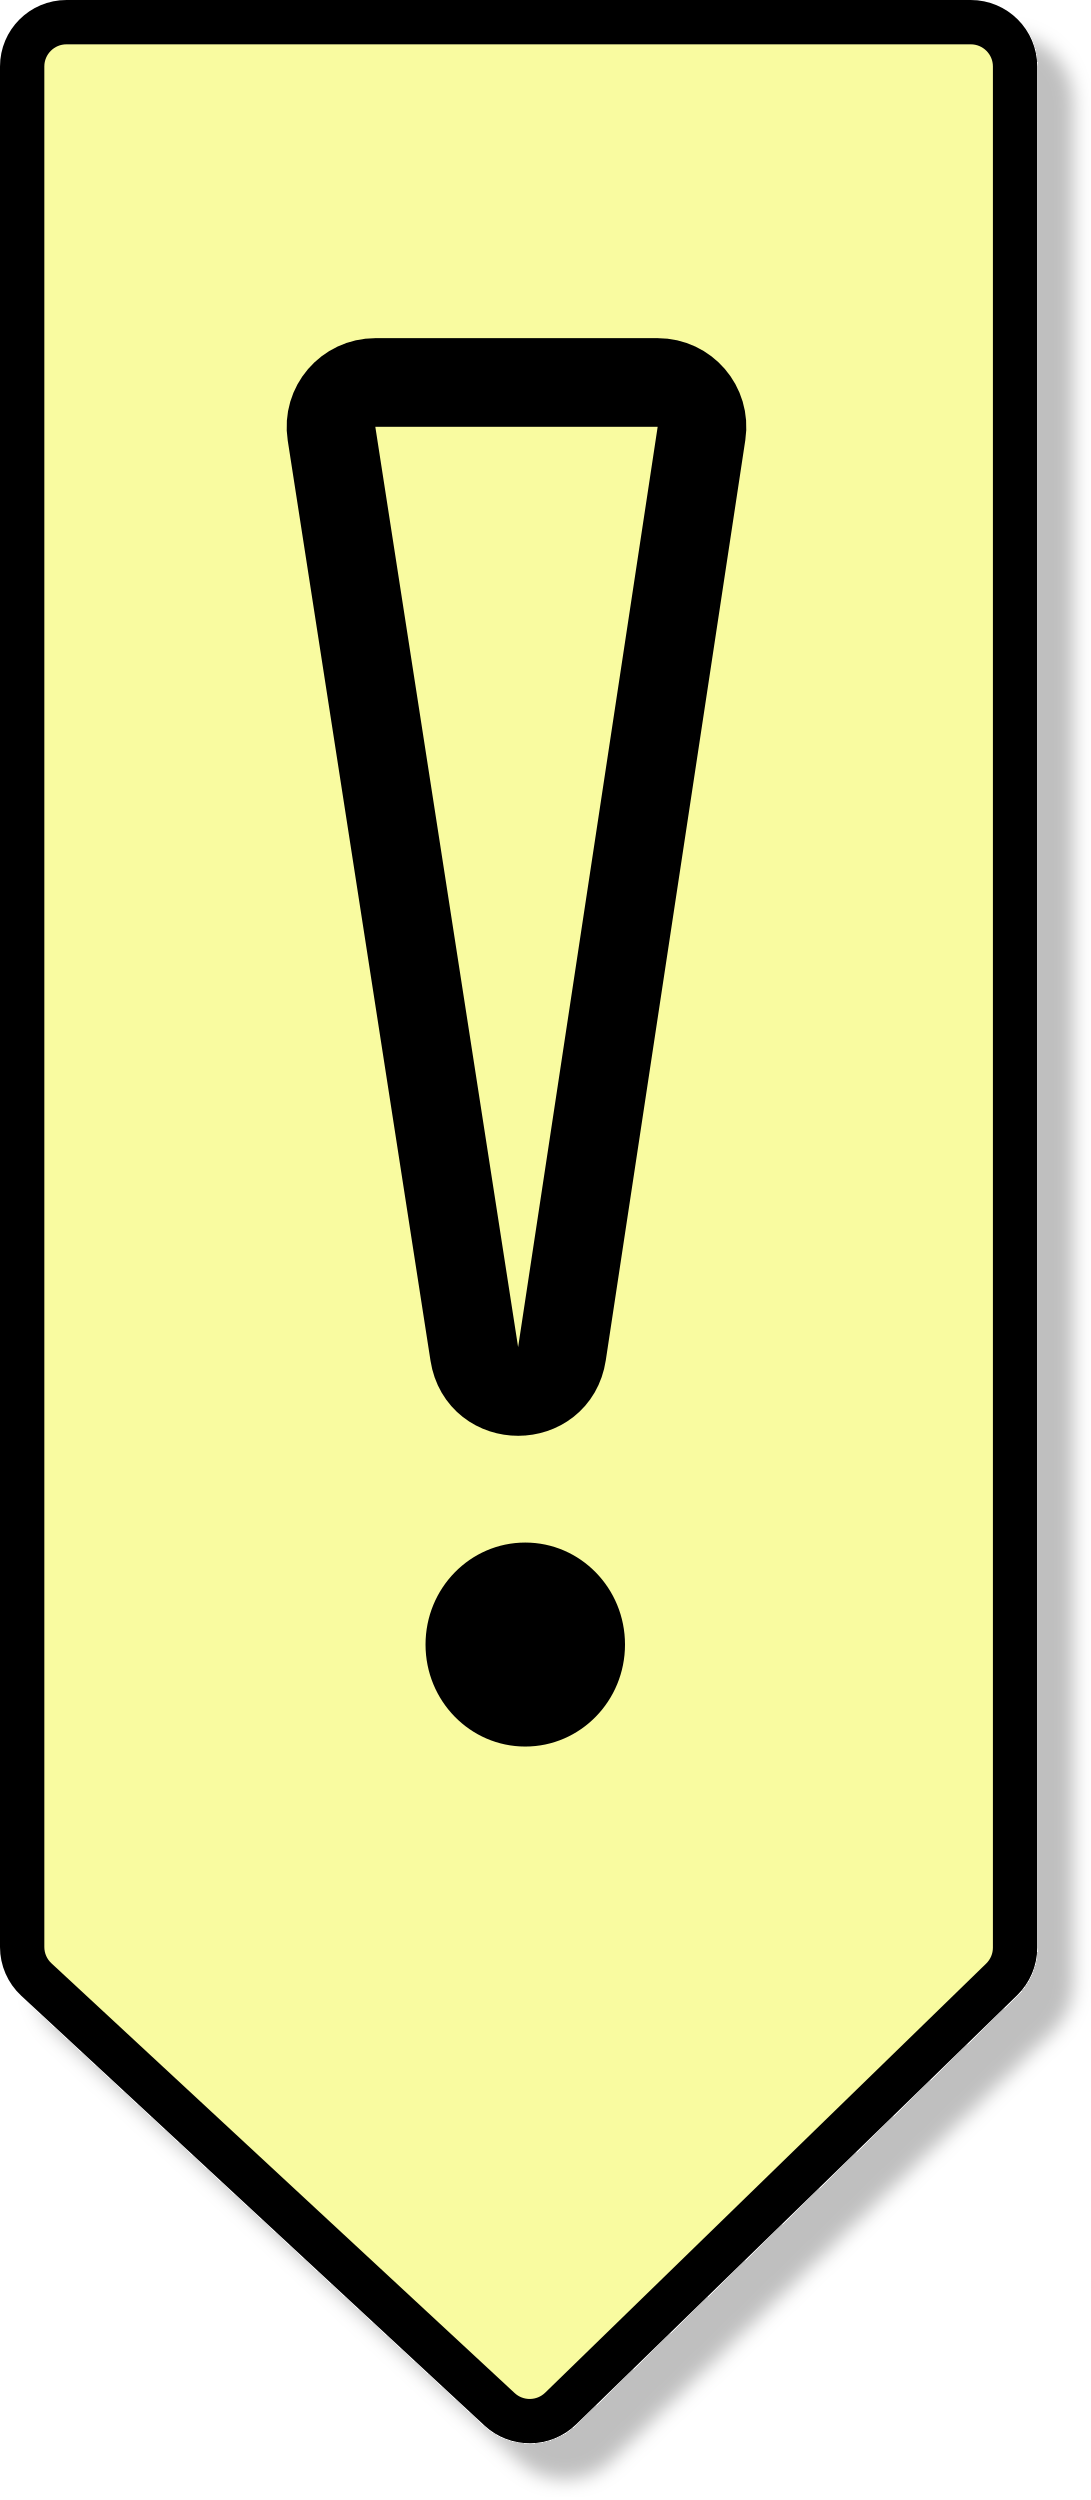
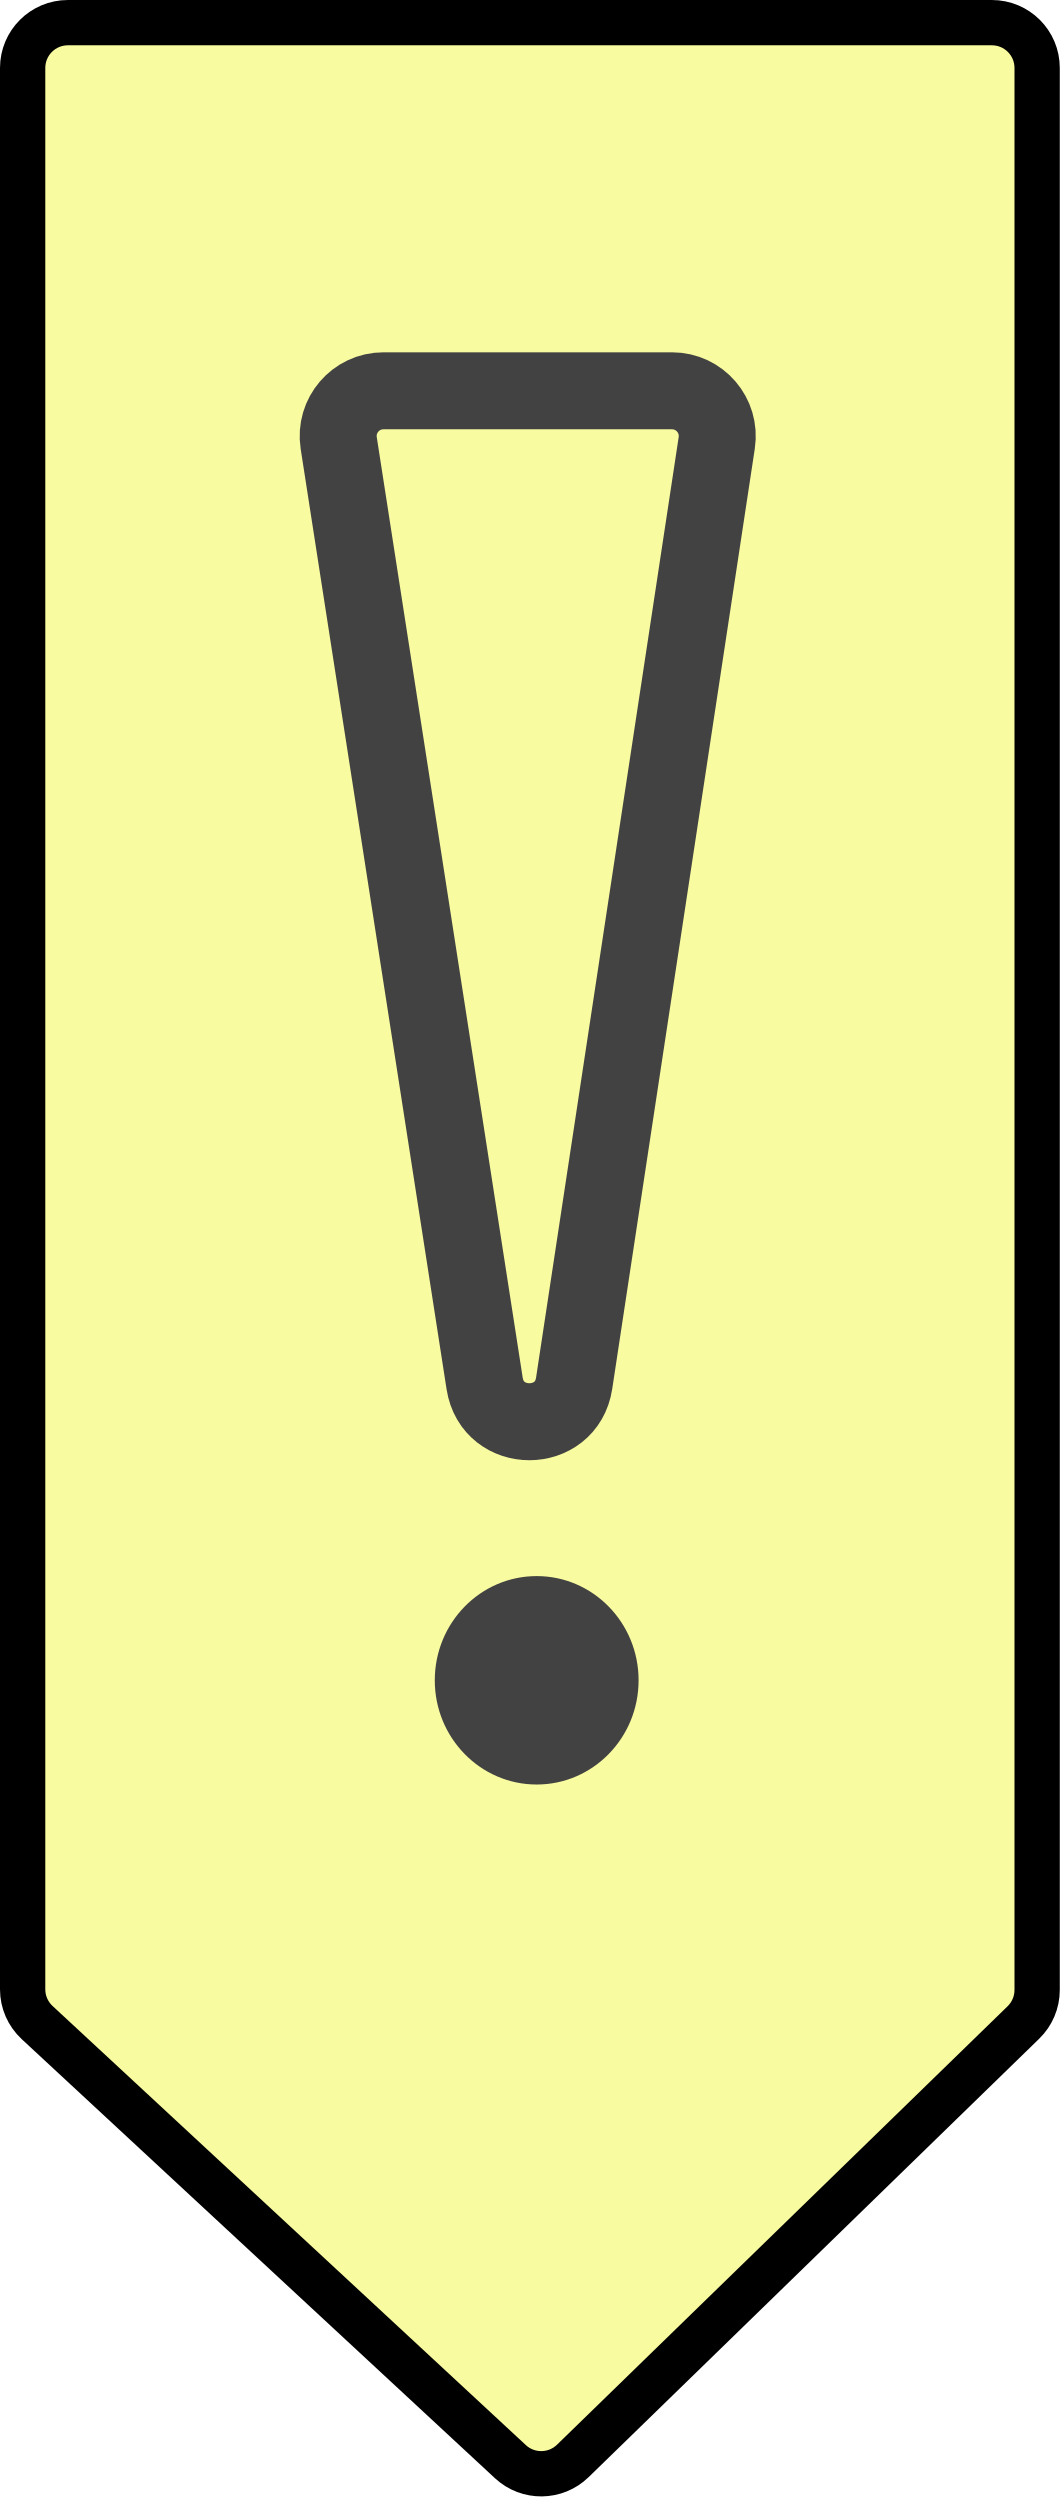
- <svg xmlns="http://www.w3.org/2000/svg" width="246" height="564" viewBox="0 0 246 564" fill="none">
-   <g filter="url(#filter0_d_317_17)">
-     <path d="M5 15V439.25C5 442.032 6.159 444.688 8.199 446.581L112.701 543.537C116.604 547.159 122.661 547.087 126.476 543.374L225.974 446.558C227.909 444.675 229 442.09 229 439.391V15C229 9.477 224.523 5 219 5H15C9.477 5 5 9.477 5 15Z" fill="#F4F843" fill-opacity="0.5" stroke="black" stroke-width="10" />
-     <path d="M148.369 86.288H84.671C78.537 86.288 73.849 91.76 74.79 97.821L107.005 305.452C108.759 316.76 125.058 316.732 126.773 305.417L158.256 97.787C159.174 91.736 154.49 86.288 148.369 86.288Z" stroke="black" stroke-width="20" />
-     <ellipse cx="118.5" cy="371.011" rx="22.5" ry="23.011" fill="black" />
-   </g>
-   <defs>
-     <filter id="filter0_d_317_17" x="0" y="0" width="246" height="563.207" filterUnits="userSpaceOnUse" color-interpolation-filters="sRGB">
-       <feFlood flood-opacity="0" result="BackgroundImageFix" />
-       <feColorMatrix in="SourceAlpha" type="matrix" values="0 0 0 0 0 0 0 0 0 0 0 0 0 0 0 0 0 0 127 0" result="hardAlpha" />
-       <feOffset dx="8" dy="8" />
-       <feGaussianBlur stdDeviation="2" />
-       <feComposite in2="hardAlpha" operator="out" />
-       <feColorMatrix type="matrix" values="0 0 0 0 0 0 0 0 0 0 0 0 0 0 0 0 0 0 0.25 0" />
-       <feBlend mode="normal" in2="BackgroundImageFix" result="effect1_dropShadow_317_17" />
-       <feBlend mode="normal" in="SourceGraphic" in2="effect1_dropShadow_317_17" result="shape" />
-     </filter>
-   </defs>
+ <svg xmlns="http://www.w3.org/2000/svg" width="234" height="552" viewBox="0 0 234 552" fill="none">
+   <path d="M5 15V439.25C5 442.032 6.159 444.688 8.199 446.581L112.701 543.537C116.604 547.159 122.661 547.087 126.476 543.374L225.974 446.558C227.909 444.675 229 442.09 229 439.391V15C229 9.477 224.523 5 219 5H15C9.477 5 5 9.477 5 15Z" fill="#F4F843" fill-opacity="0.5" stroke="black" stroke-width="10" />
+   <path d="M148.369 86.288H84.671C78.537 86.288 73.849 91.76 74.79 97.821L107.005 305.452C108.759 316.76 125.058 316.732 126.773 305.417L158.256 97.787C159.174 91.736 154.49 86.288 148.369 86.288Z" stroke="#424242" stroke-width="17" />
+   <ellipse cx="118.5" cy="371.011" rx="22.5" ry="23.011" fill="#424242" />
</svg>
